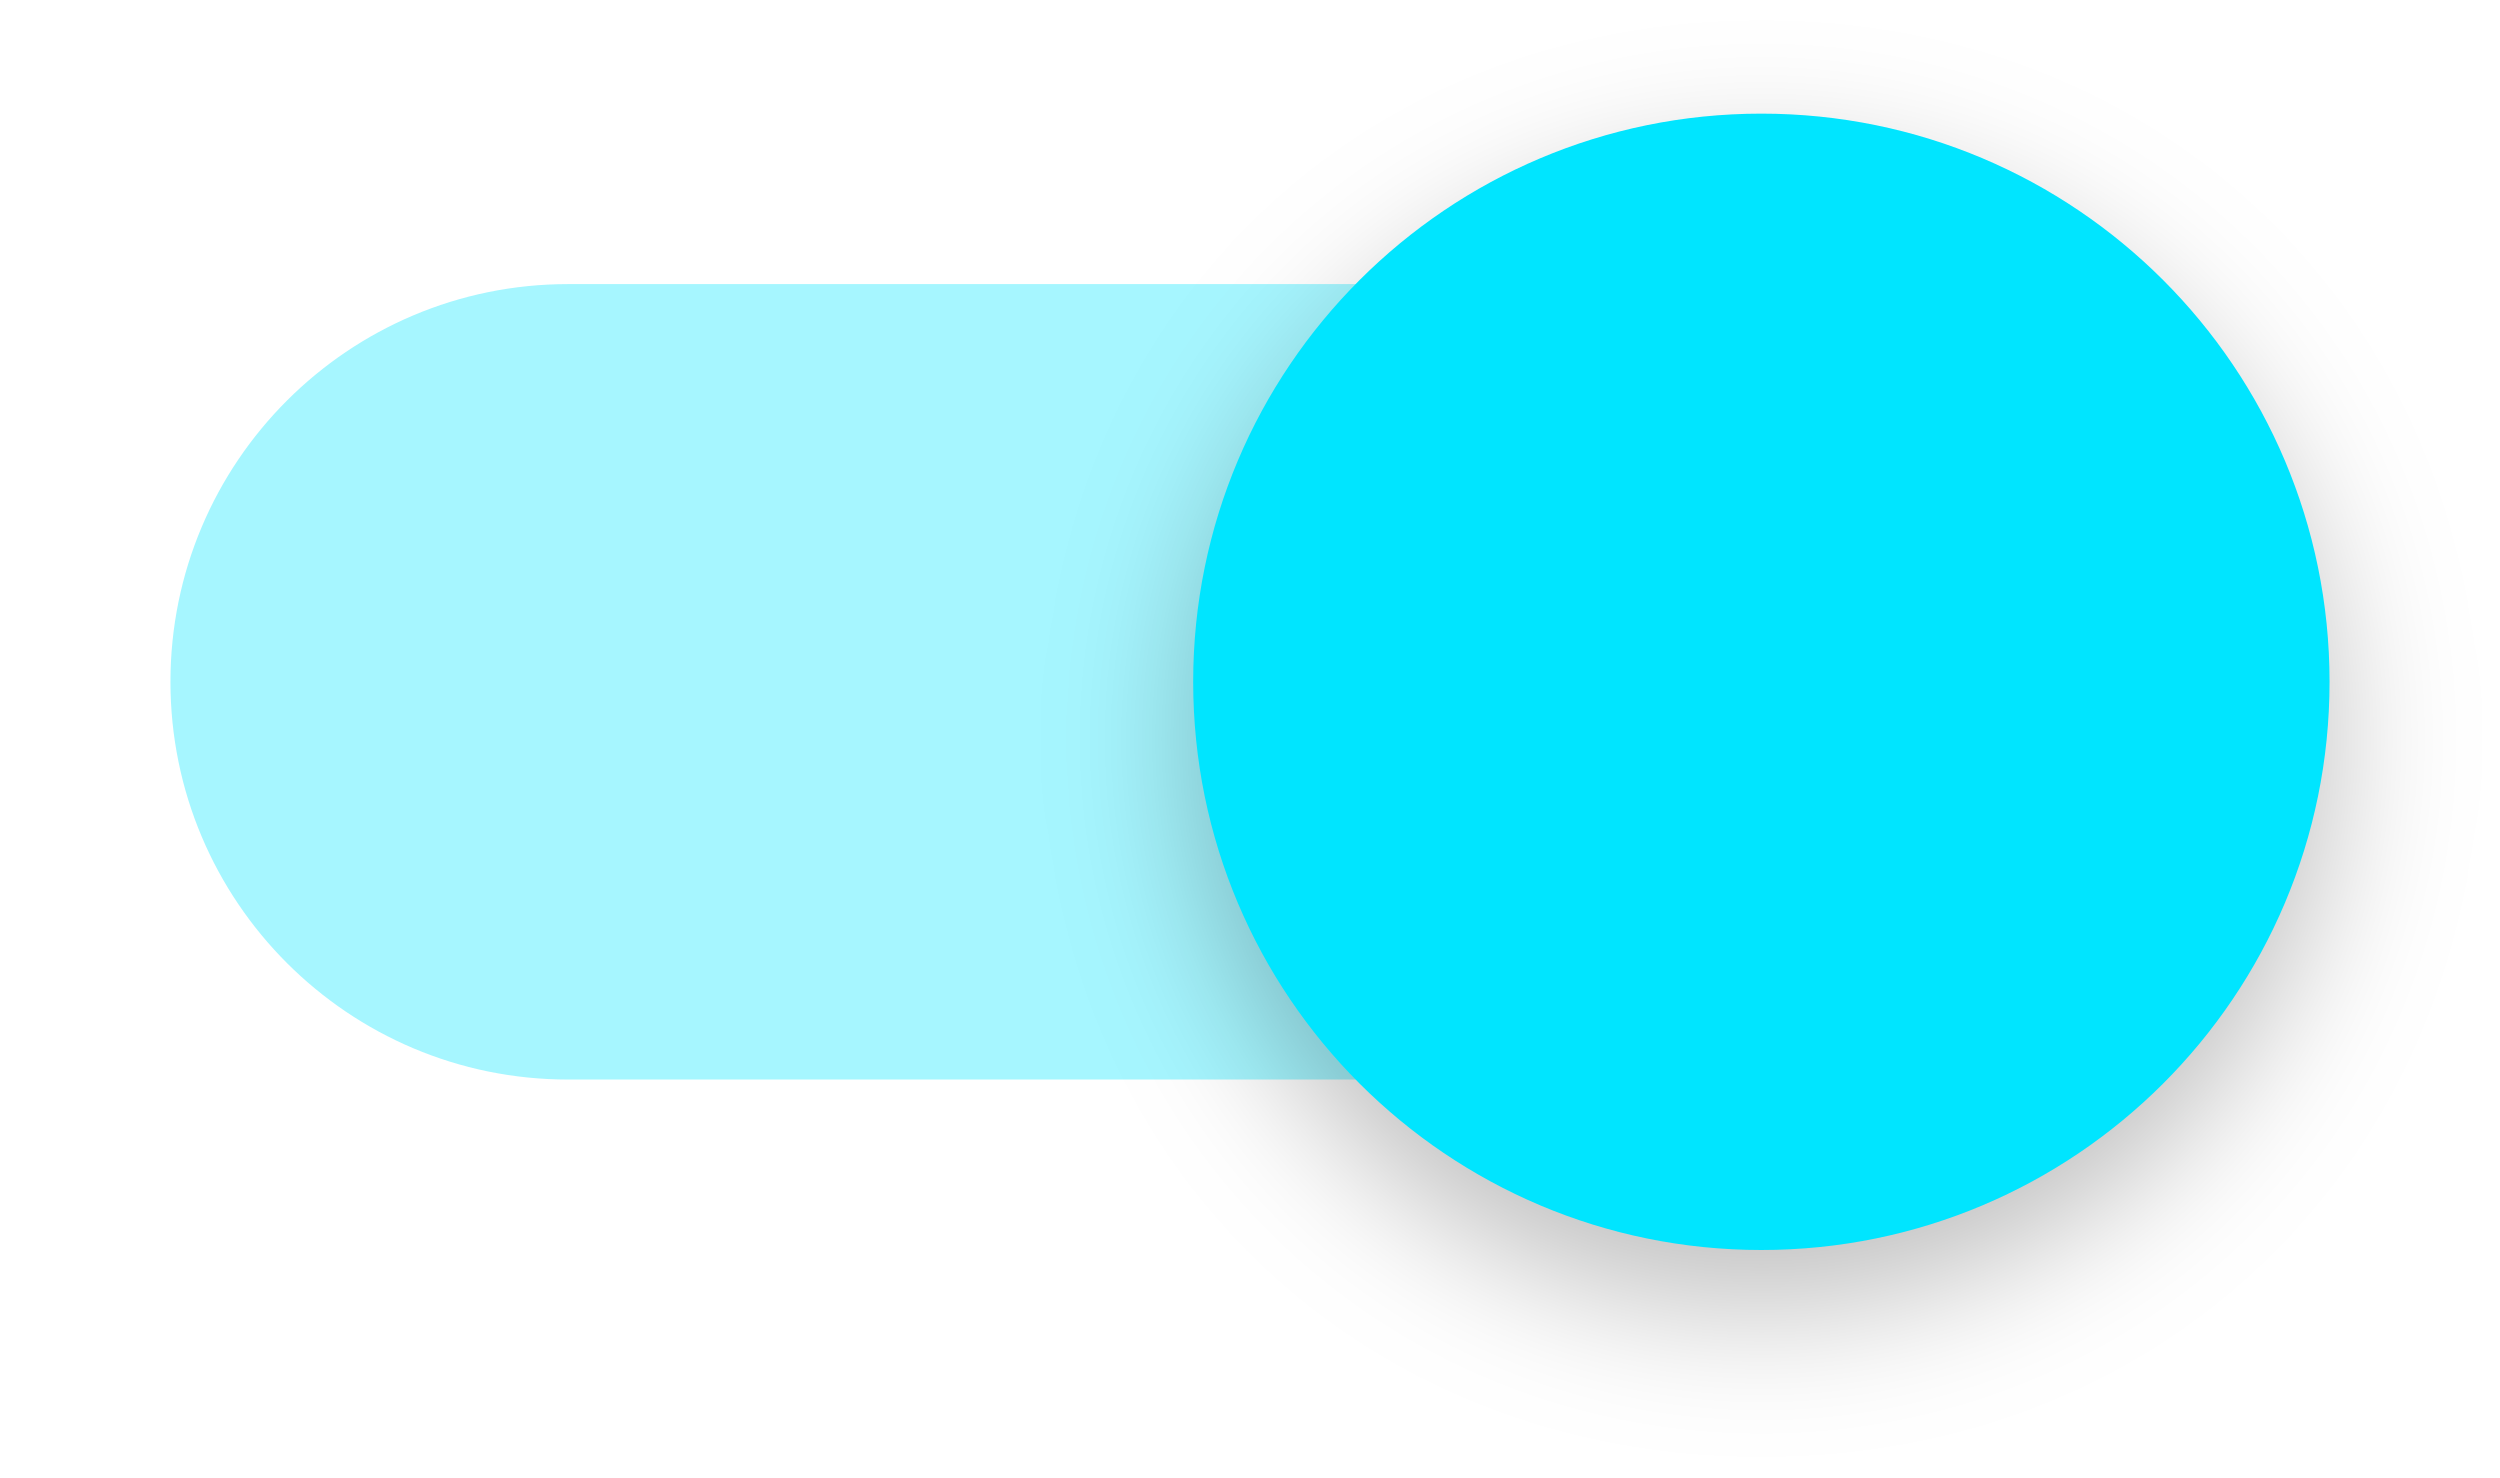
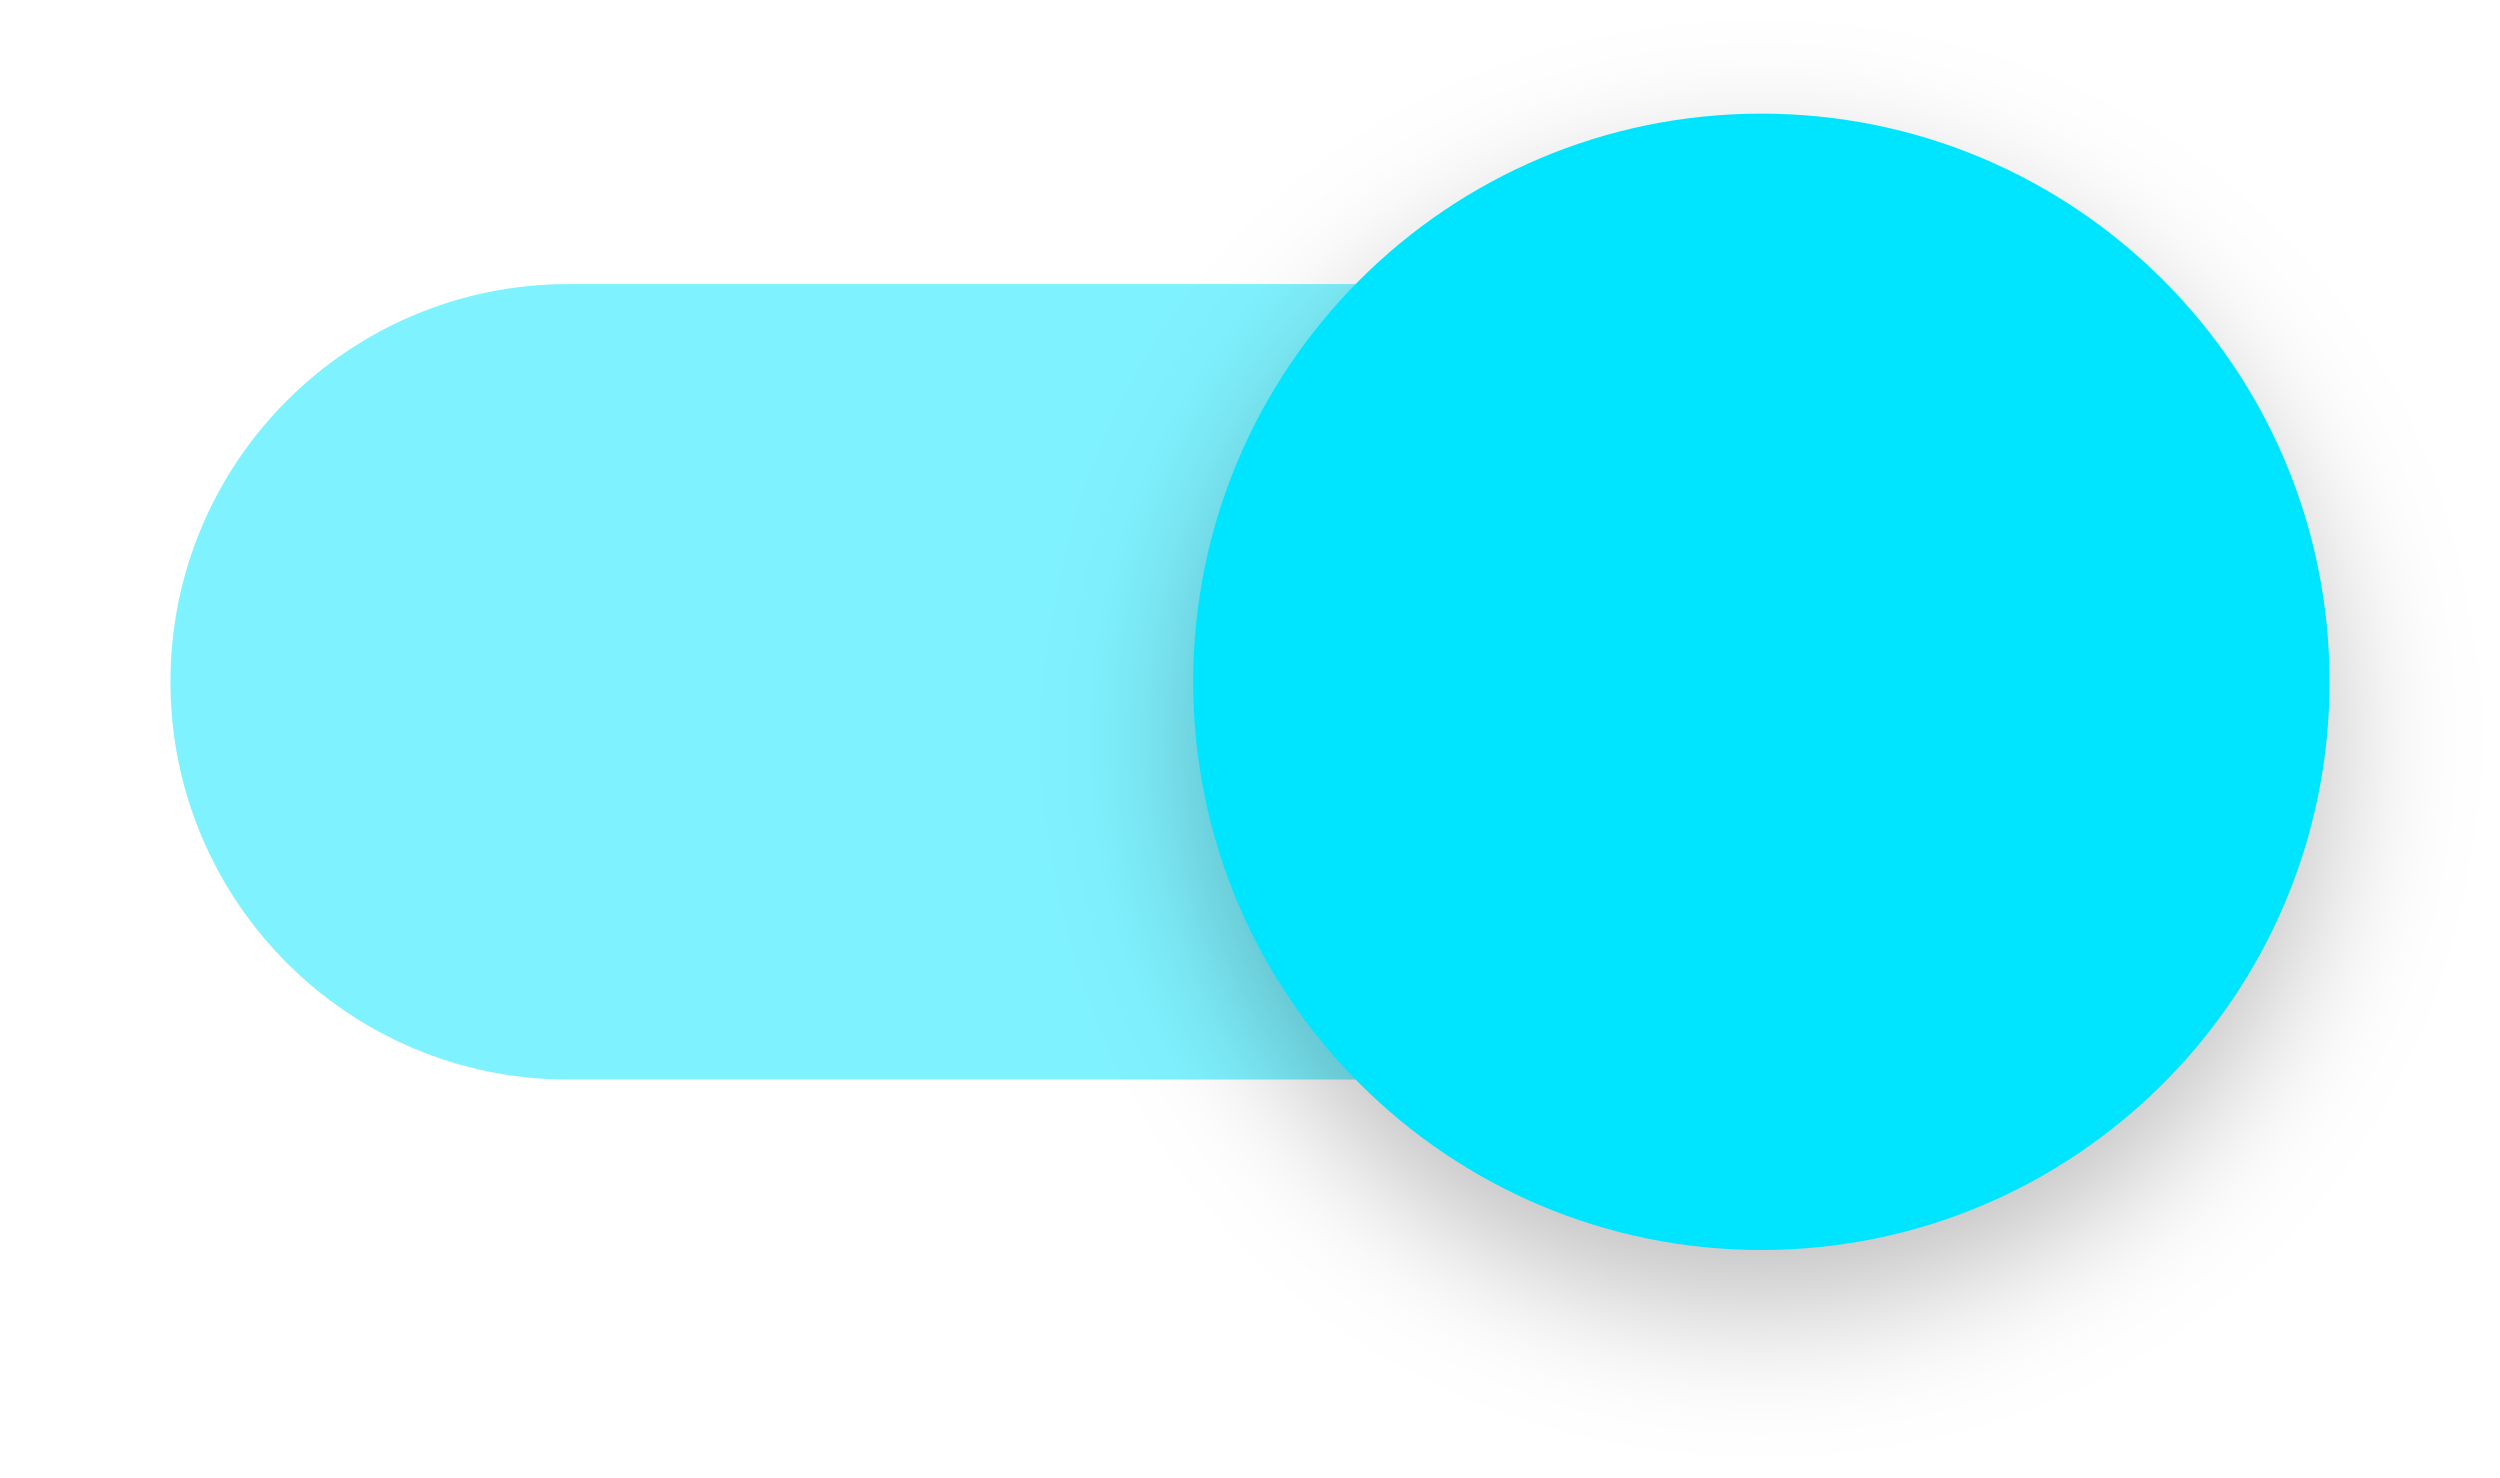
<svg xmlns="http://www.w3.org/2000/svg" id="svg176" width="44" height="26" viewBox="0 0 44 26">
  <defs id="defs159">
    <filter id="filter932" width="1.294" height="1.294" x="-.147" y="-.147" style="color-interpolation-filters:sRGB">
      <feGaussianBlur id="feGaussianBlur934" stdDeviation="1.225" />
    </filter>
  </defs>
-   <rect id="rect7" width="32" height="14" x="3" y="5" rx="7" ry="7" style="opacity:0.35;fill:#00e5ff" />
+   <rect id="rect7" width="32" height="14" x="3" y="5" rx="7" ry="7" style="opacity:0.5;fill:#00e5ff" />
  <circle id="circle376" cx="31" cy="13" r="10" fill="#007a85" style="opacity:0.25;fill:#000000;fill-opacity:1;stroke-width:1;filter:url(#filter932)" />
  <circle id="circle14" cx="31" cy="12" r="10" style="fill:#00e5ff;fill-opacity:1;stroke-width:1" />
</svg>
